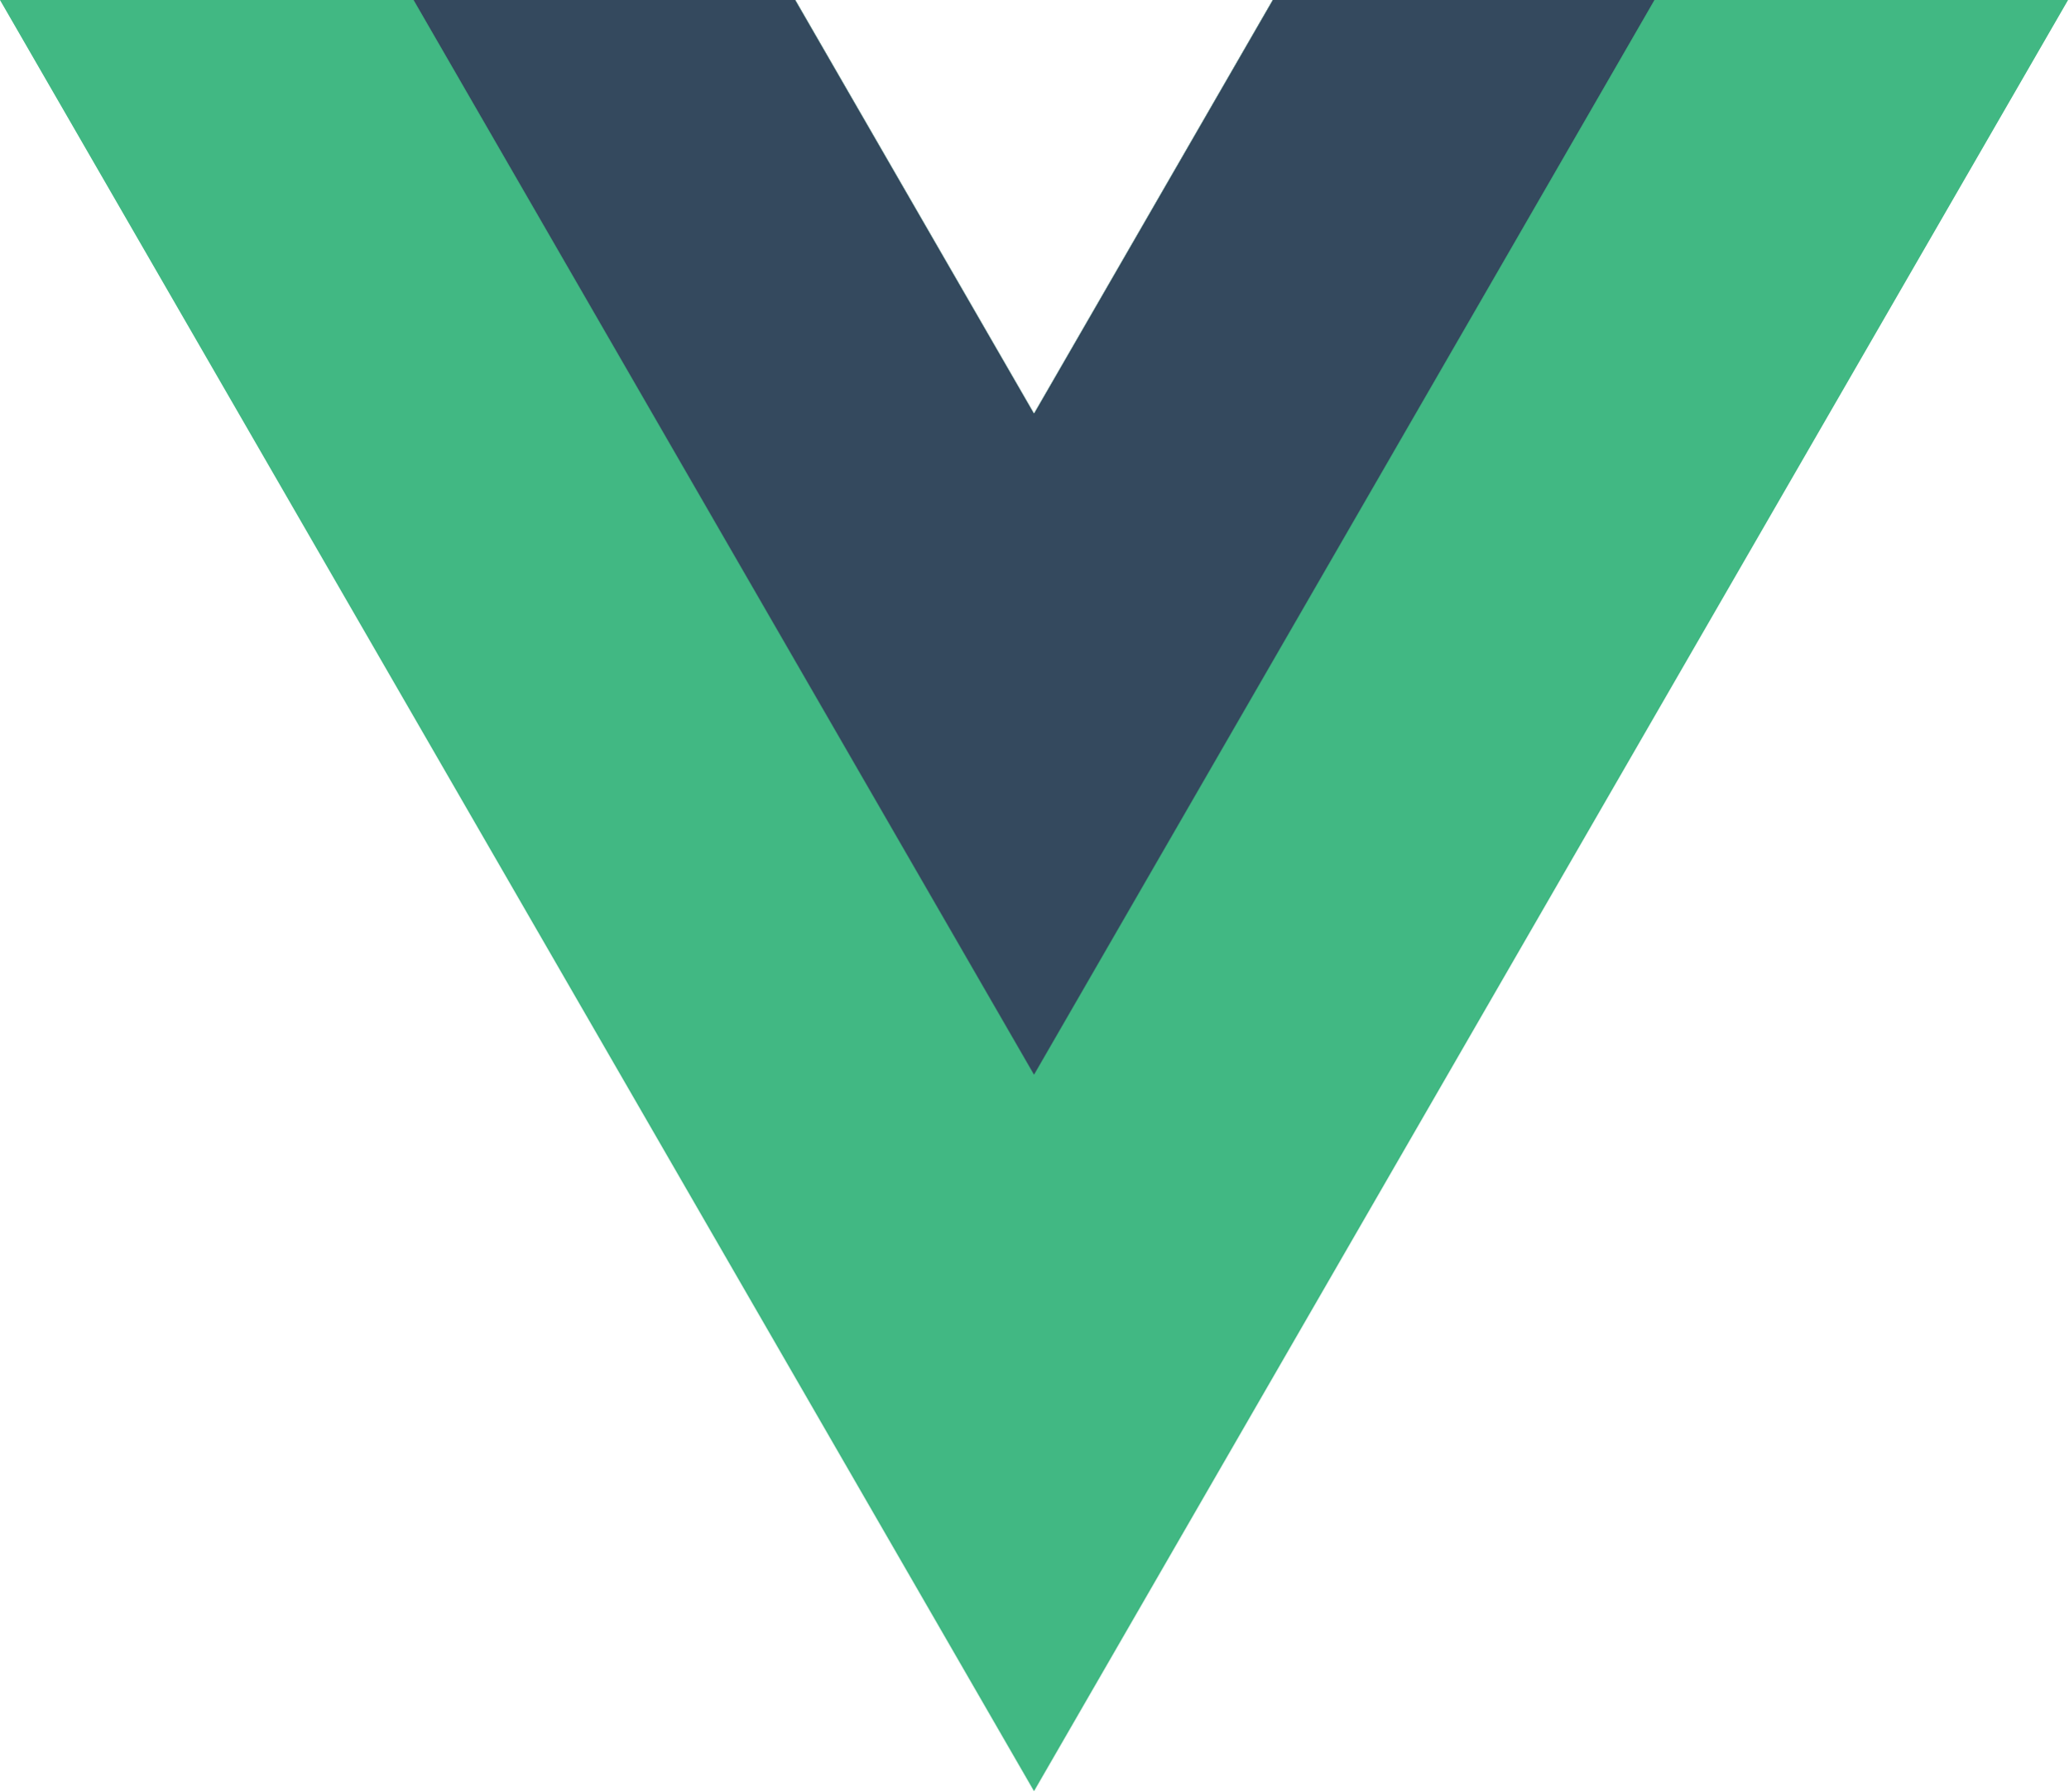
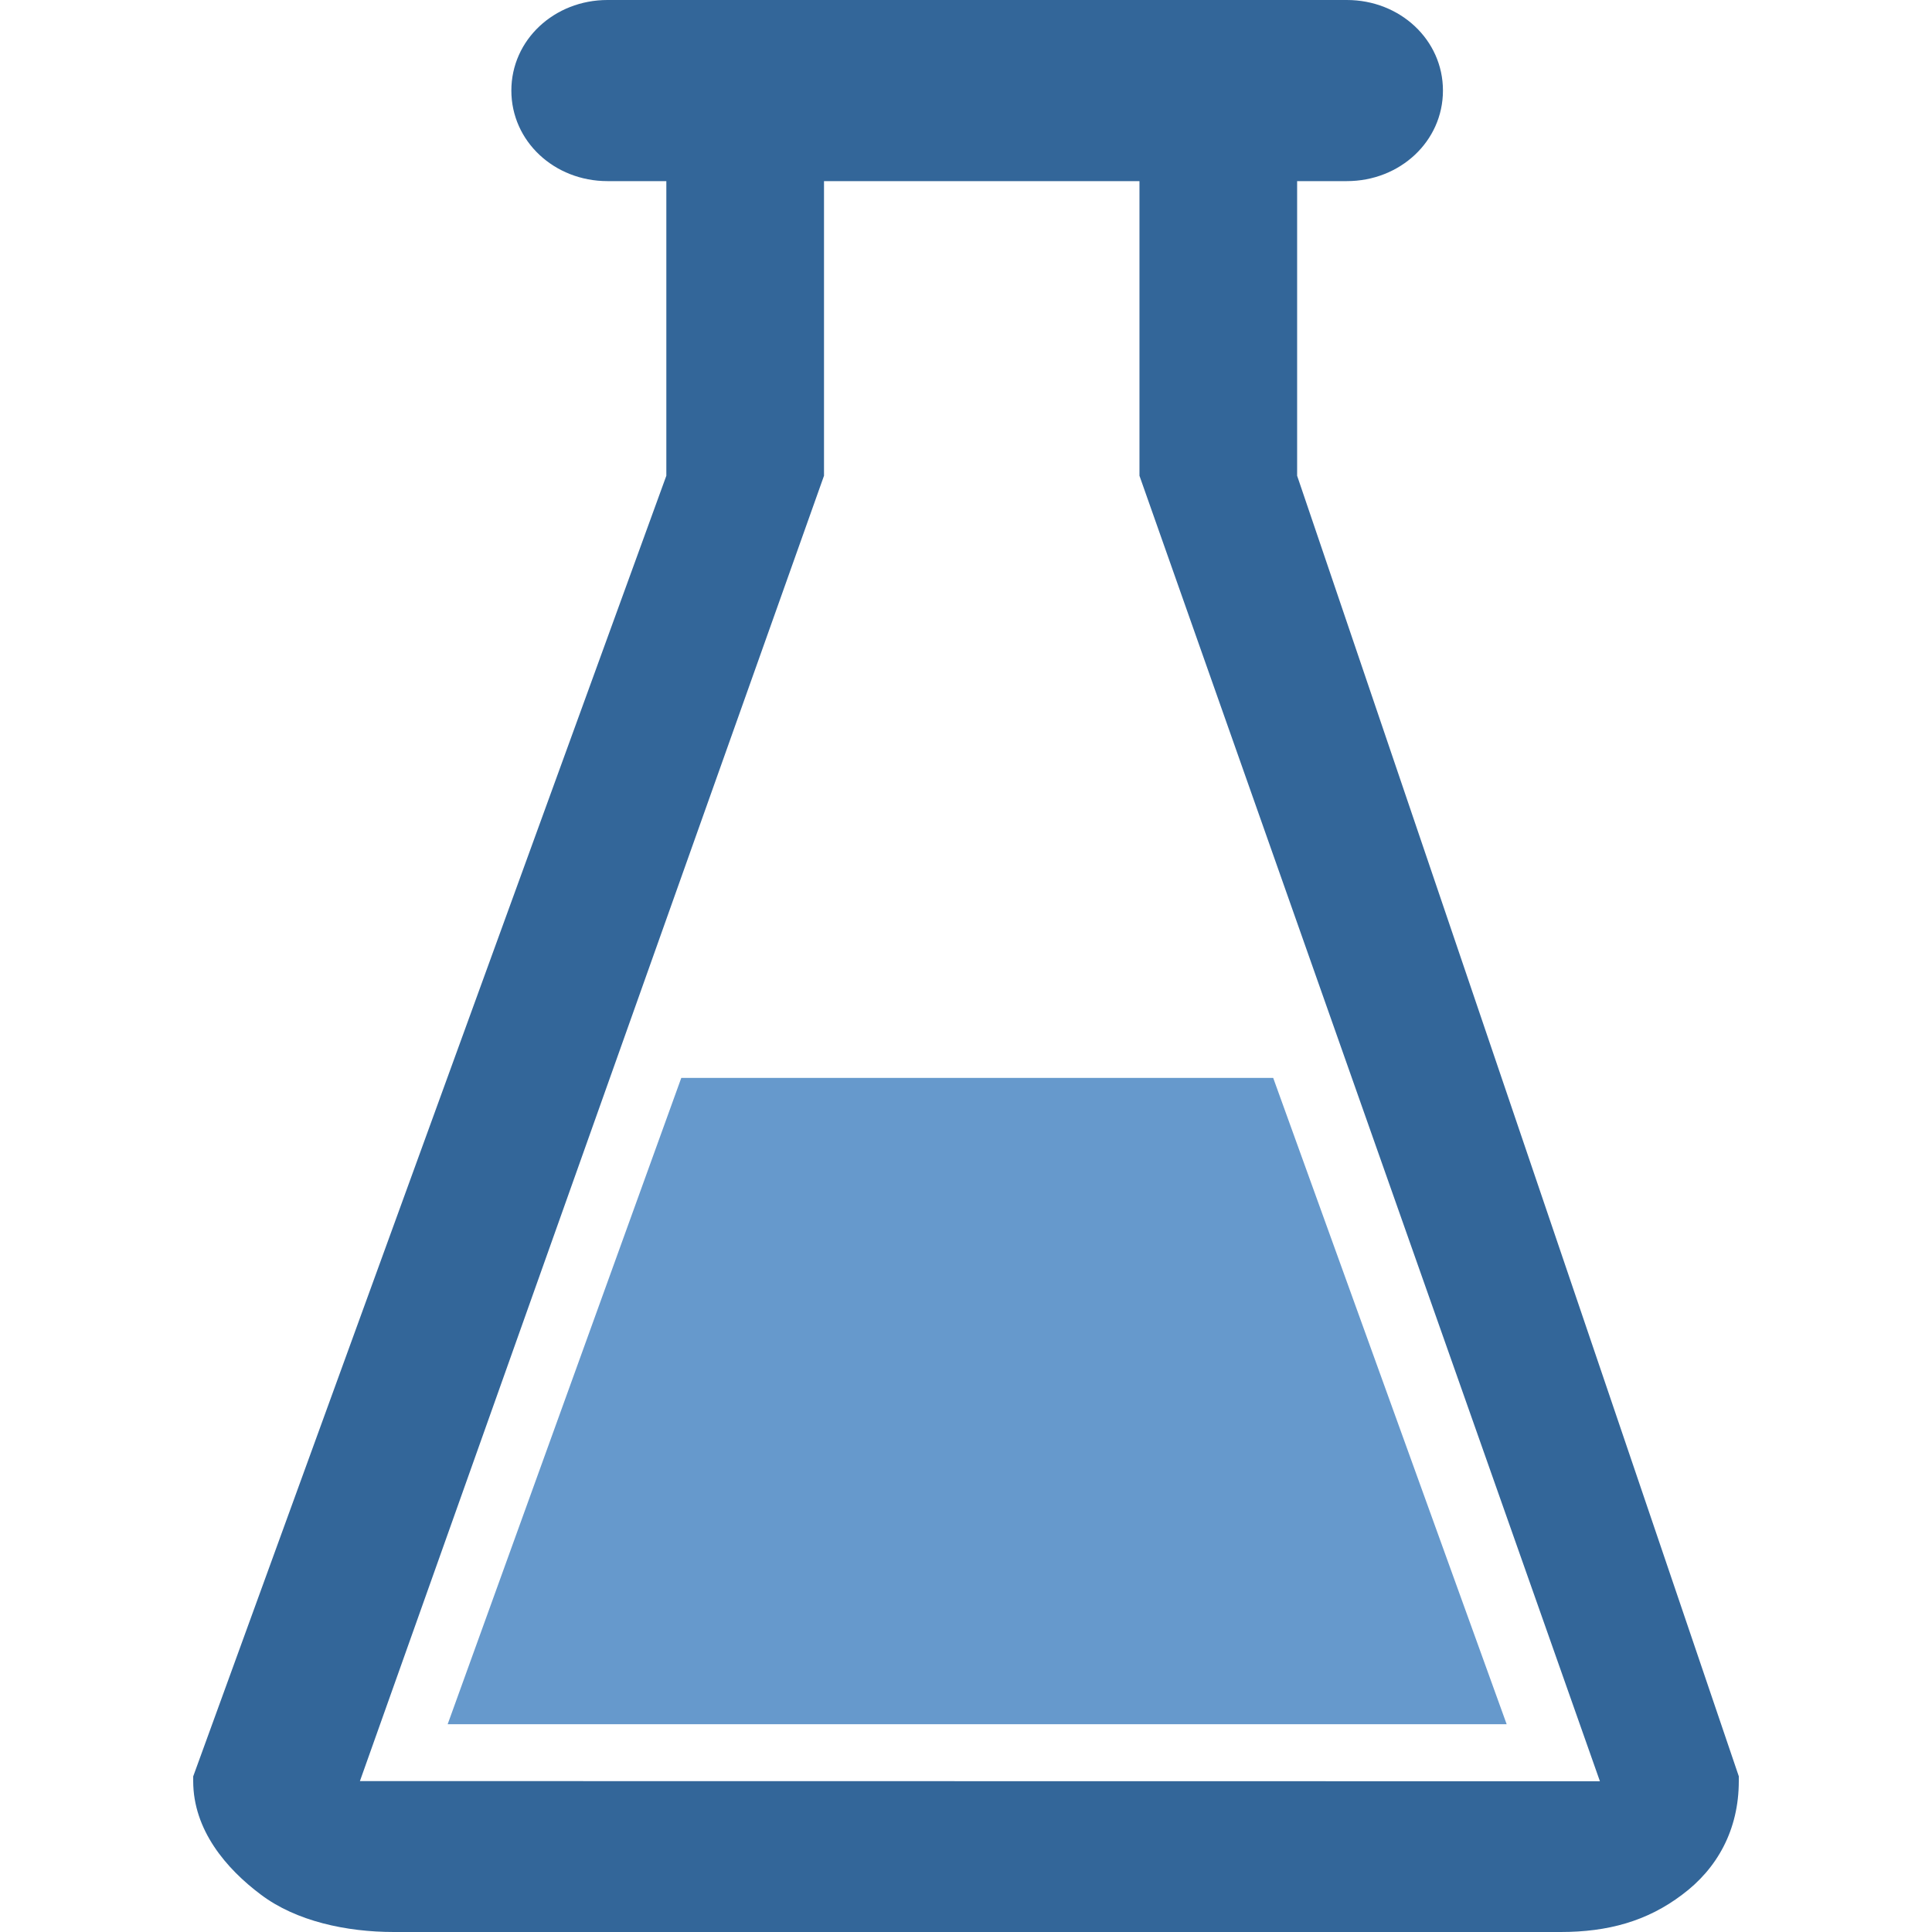
- <svg xmlns="http://www.w3.org/2000/svg" viewBox="0 0 261.76 226.69">
-   <path d="M161.096.001l-30.225 52.351L100.647.001H-.005l130.877 226.688L261.749.001z" fill="#41b883" />
-   <path d="M161.096.001l-30.225 52.351L100.647.001H52.346l78.526 136.01L209.398.001z" fill="#34495e" />
+ <svg xmlns="http://www.w3.org/2000/svg" data-v-082864e9="" viewBox="0 0 300 300">
+   <path d="M 69.512 267.739 L 233.955 267.739 L 197.701 167.375 L 105.79 167.375 L 69.512 267.739 Z" style="fill-rule: nonzero; fill: rgb(102, 153, 204);" stroke="none" />
+   <path d="M 201.417 73.872 L 201.417 28.124 L 209.138 28.124 C 217.386 28.124 224.06 21.953 224.06 14.062 C 224.06 6.175 217.386 0 209.138 0 L 94.327 0 C 86.086 0 79.403 6.173 79.403 14.062 C 79.403 21.951 86.084 28.124 94.327 28.124 L 103.468 28.124 L 103.468 73.872 L 30 275.837 L 30 276.567 C 30 284.158 35.122 290.172 40.515 294.202 C 45.98 298.325 53.786 300 61.149 300 L 242.337 300 C 249.677 300 255.774 298.325 261.211 294.202 C 266.628 290.172 270 284.158 270 276.567 L 270 275.823 L 201.417 73.872 Z M 55.887 276.567 L 127.951 73.872 L 127.951 28.124 L 176.936 28.124 L 176.936 73.872 L 248.435 276.594 L 55.887 276.567 Z" style="fill: rgb(51, 102, 153);" stroke="none" />
</svg>
